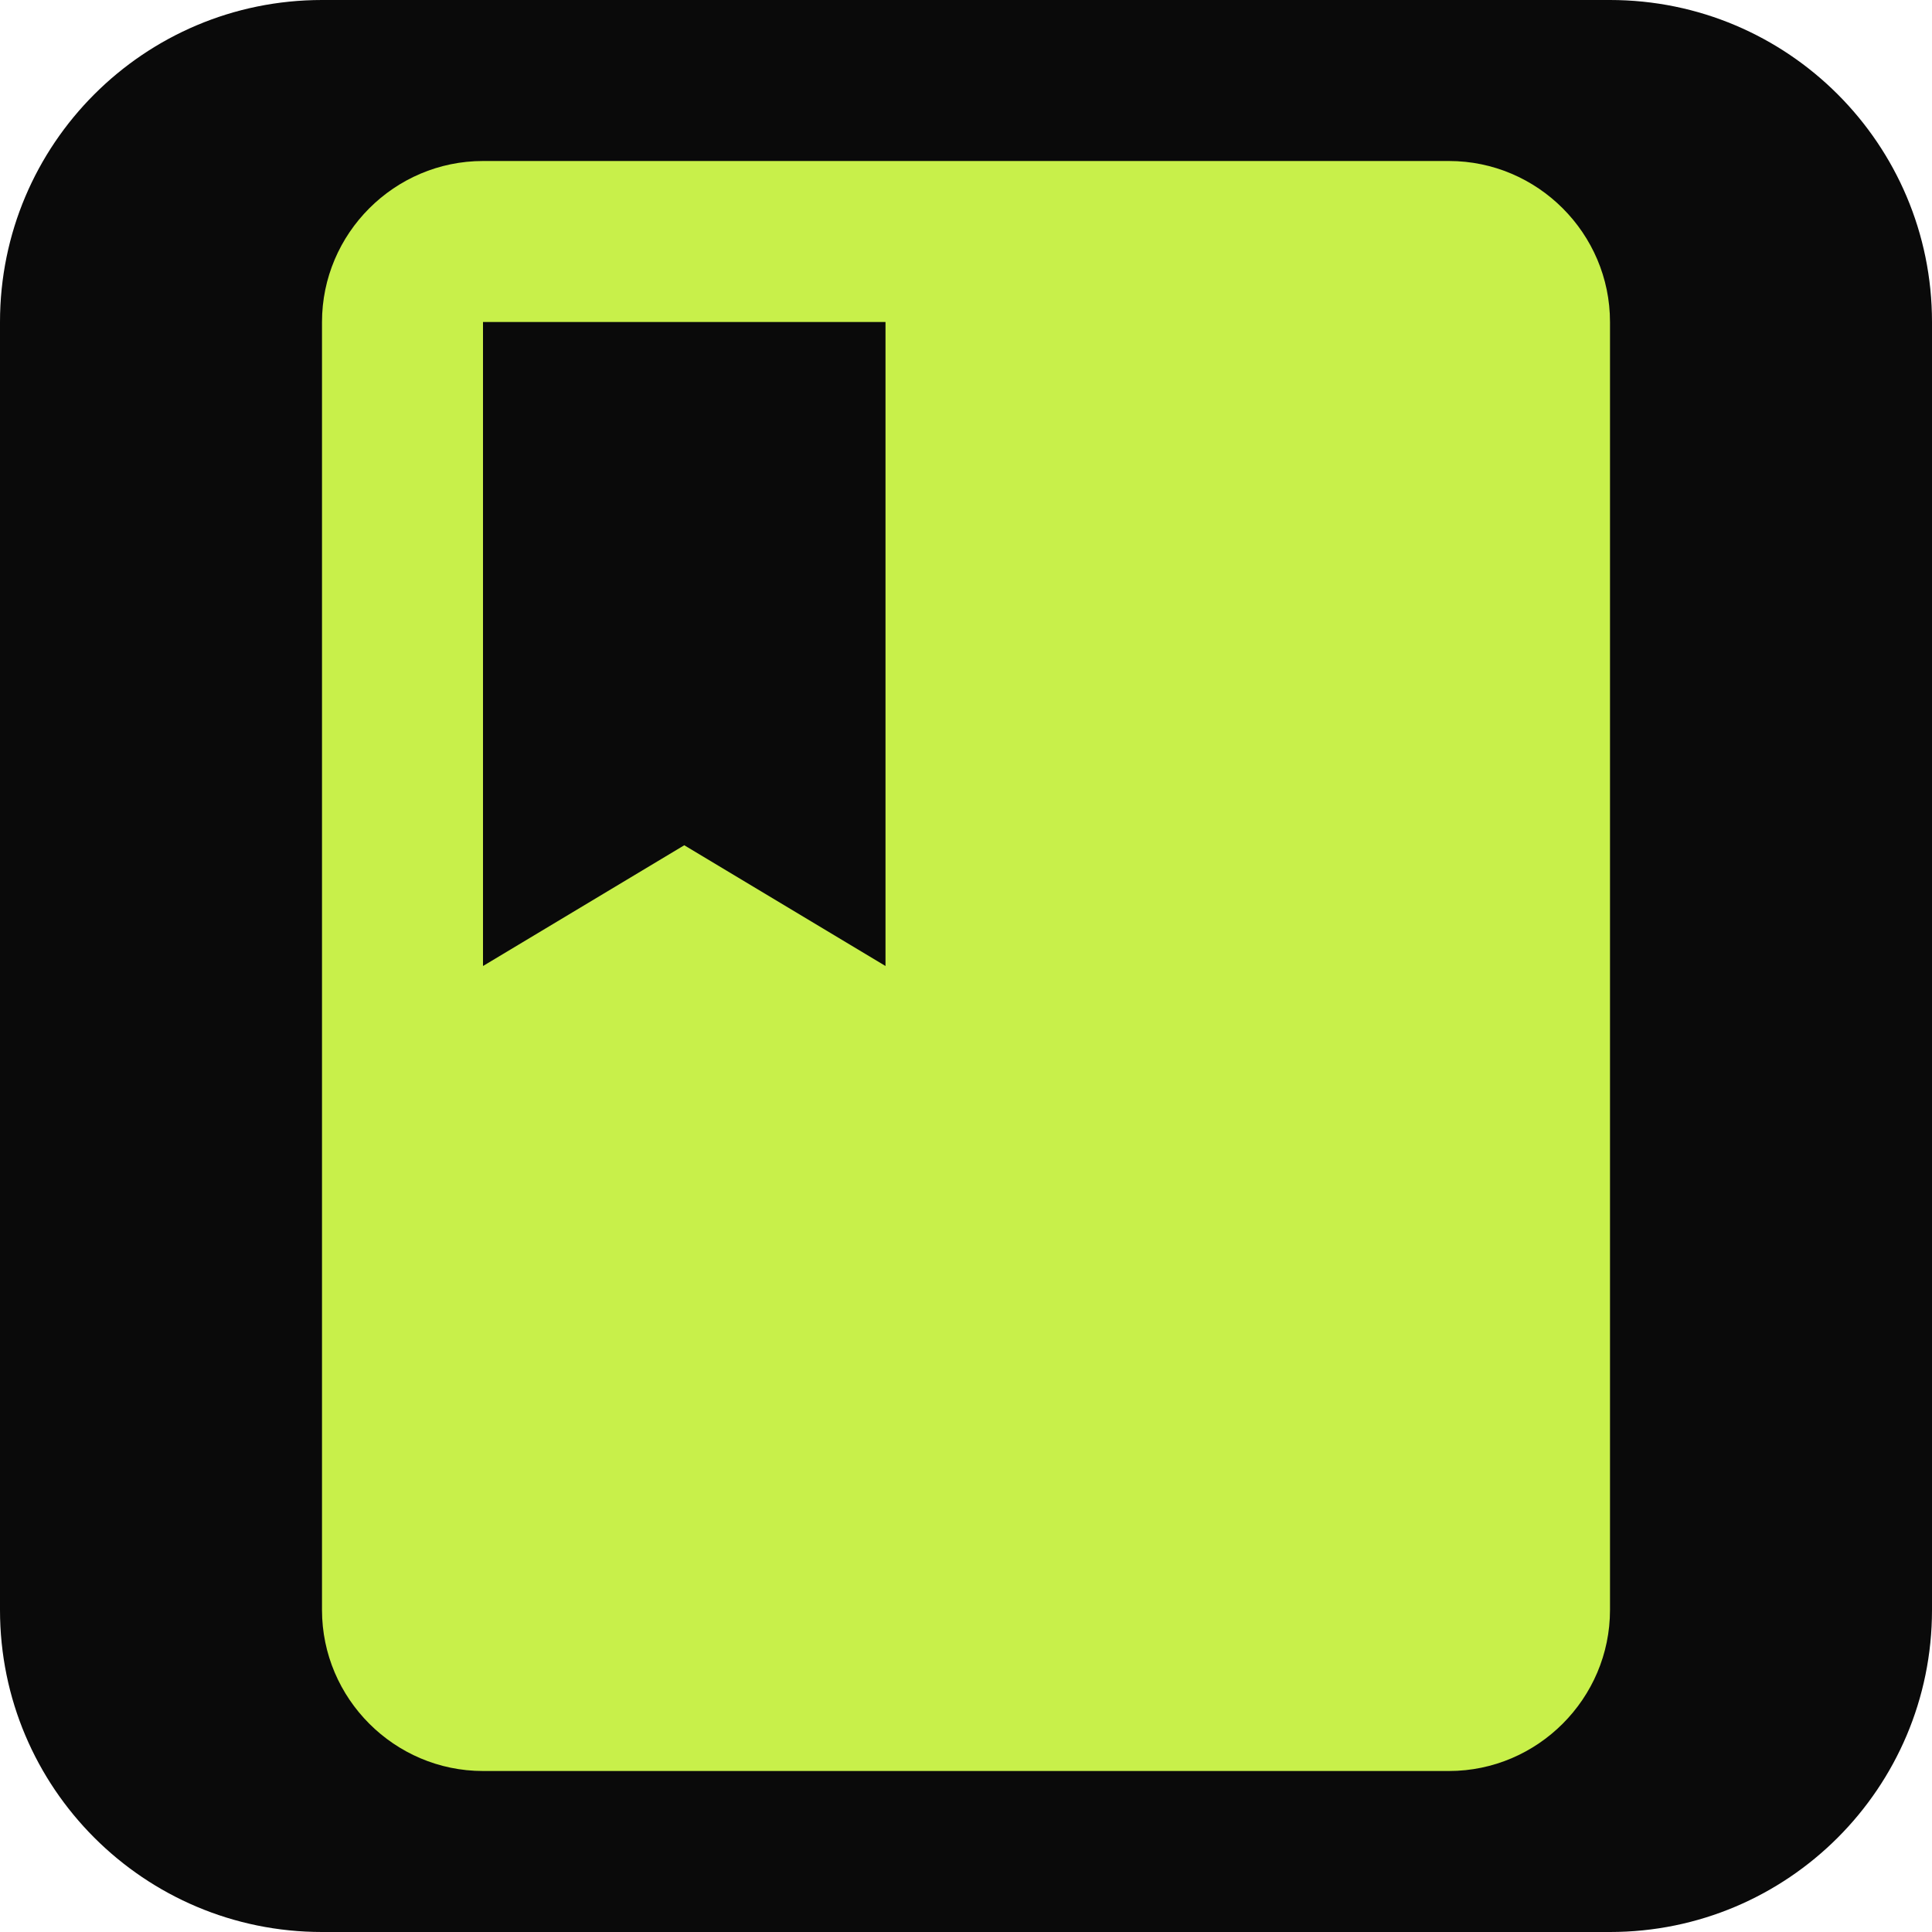
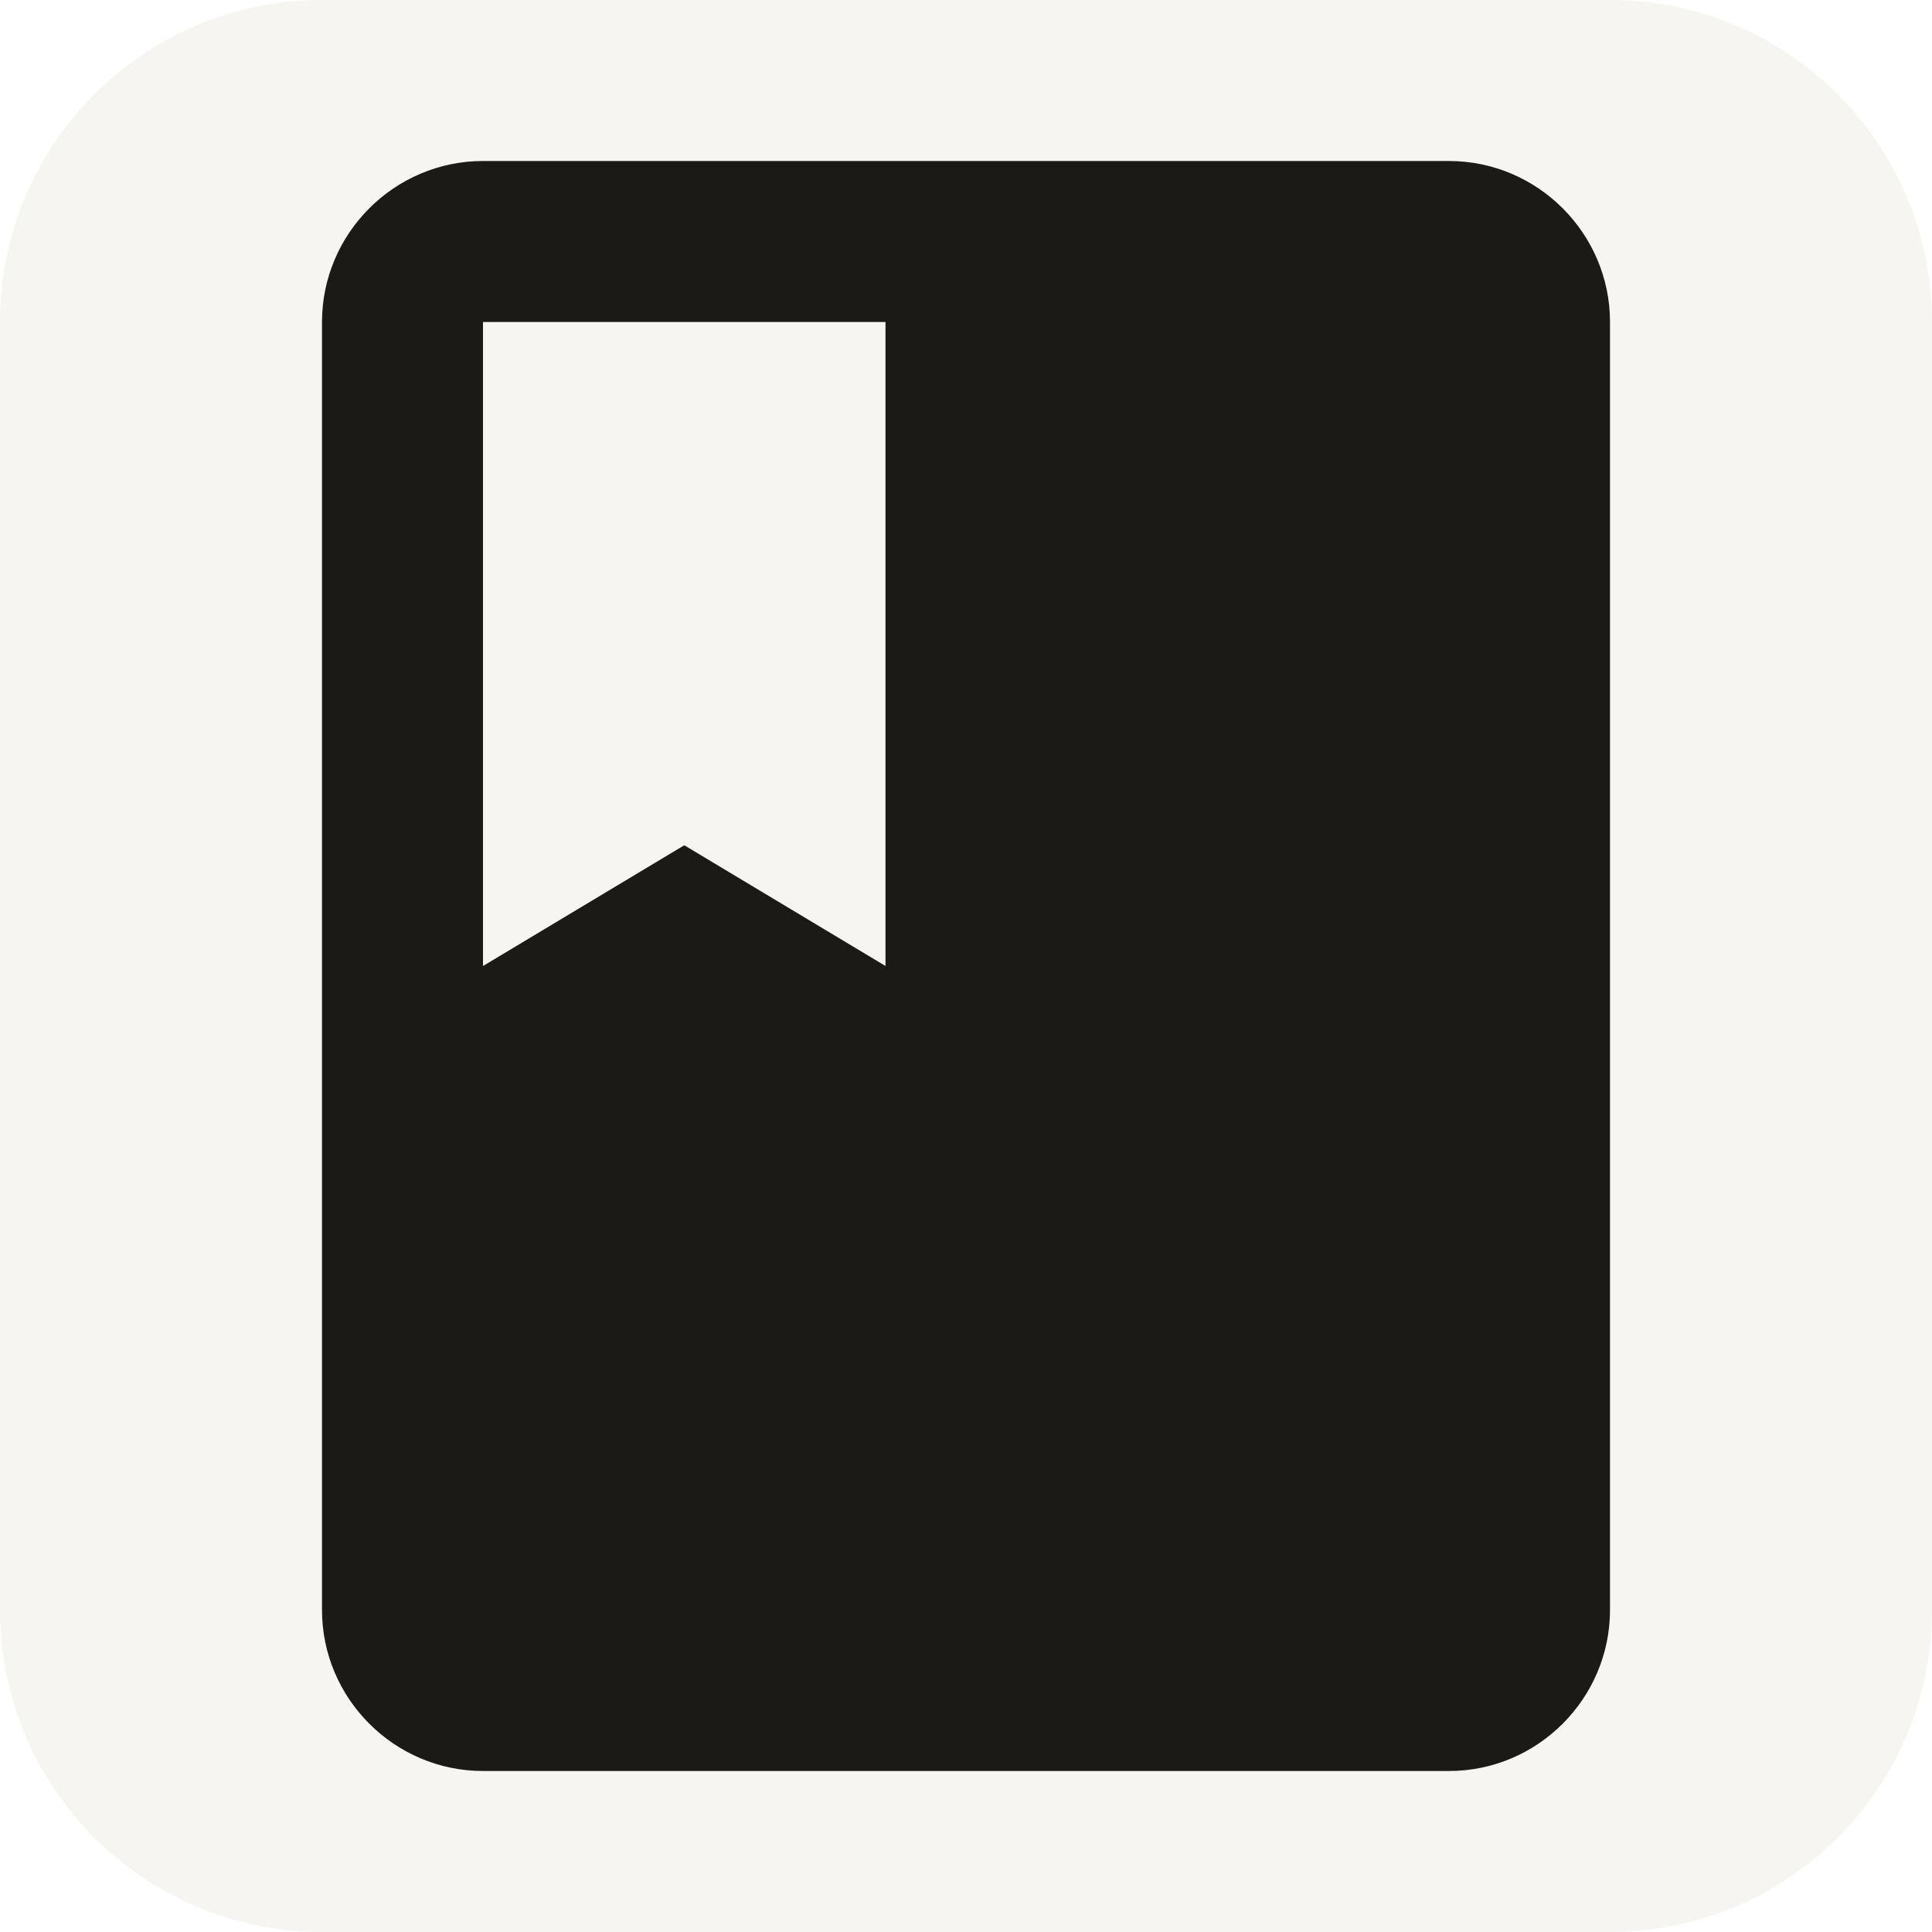
<svg xmlns="http://www.w3.org/2000/svg" viewBox="0 0 24 24" width="32" height="32">
-   <rect width="24" height="24" rx="4" fill="#0a0a0a" />
-   <path fill="#c8f04a" d="M18 2H6c-1.1 0-2 .9-2 2v16c0 1.1.9 2 2 2h12c1.1 0 2-.9 2-2V4c0-1.1-.9-2-2-2zM6 4h5v8l-2.5-1.5L6 12V4z" />
+   <rect width="24" height="24" rx="4" fill="#f7f5ef" />
+   <path fill="#1c1a16" d="M18 2H6c-1.1 0-2 .9-2 2v16c0 1.1.9 2 2 2h12c1.1 0 2-.9 2-2V4c0-1.1-.9-2-2-2zM6 4h5v8l-2.5-1.5L6 12V4z" />
</svg>
